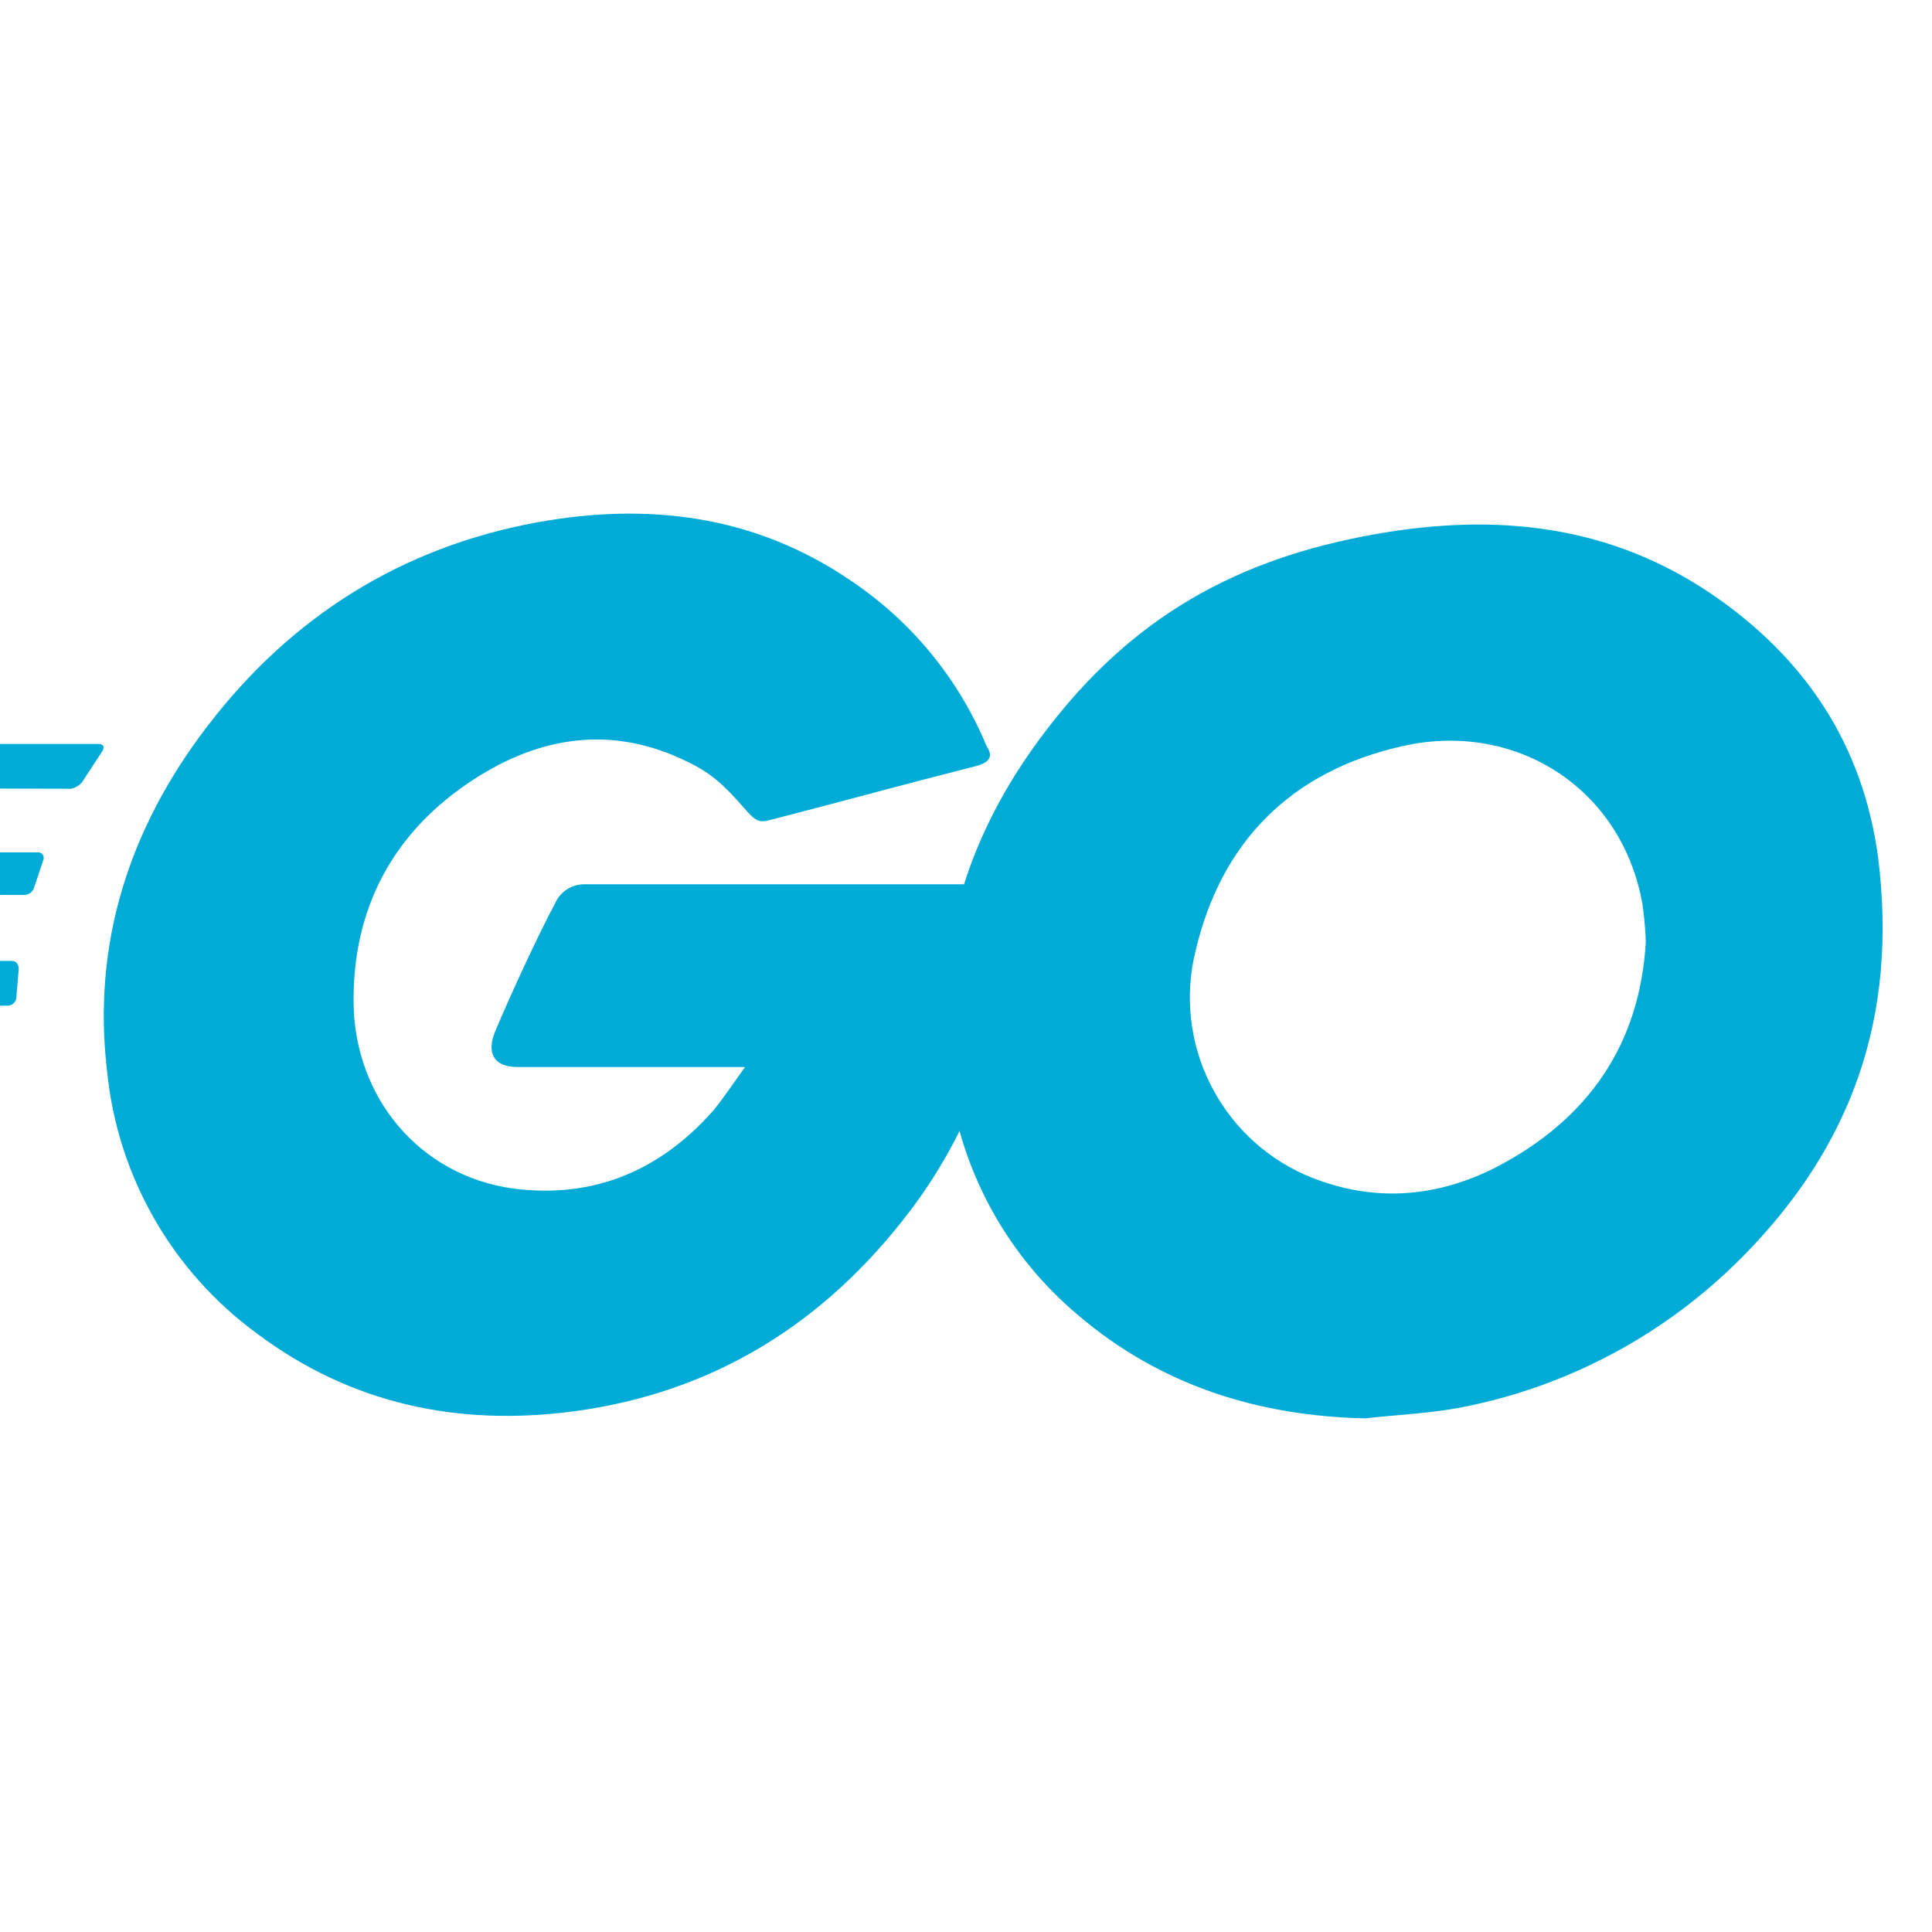
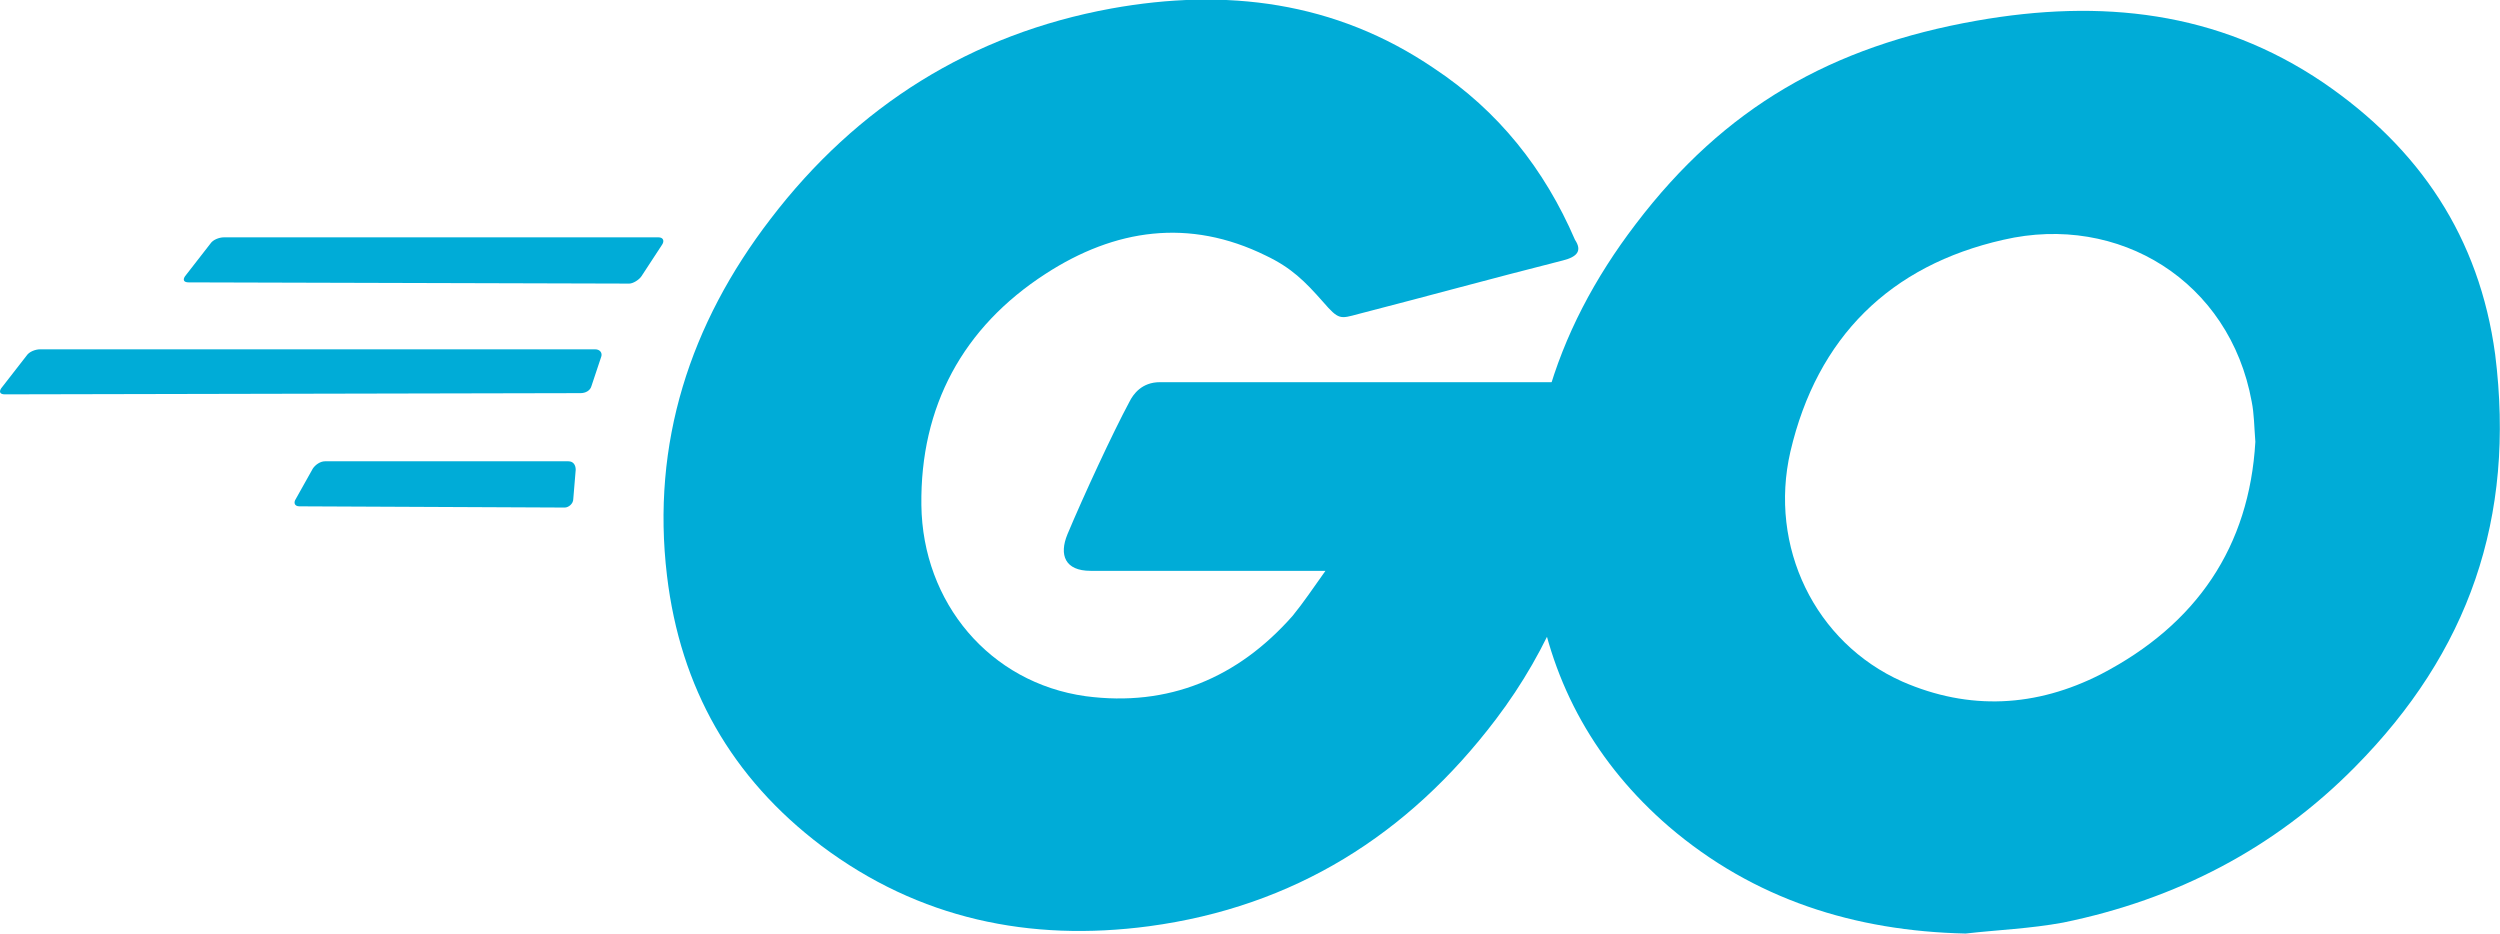
- <svg xmlns="http://www.w3.org/2000/svg" width="800" height="800" viewBox="0 -14.75 254.5 254.5">
-   <path d="M-46.926 89c-.621 0-.777-.311-.466-.777l3.262-4.194a2.225 2.225 0 0 1 1.708-.777h55.448c.621 0 .777.466.466.932l-2.64 4.038a2.367 2.367 0 0 1-1.553.932Zm-23.453 14.285c-.621 0-.777-.311-.466-.777l3.262-4.194a2.225 2.225 0 0 1 1.708-.777H4.95a.714.714 0 0 1 .777.932L4.484 102.2a1.358 1.358 0 0 1-1.4.932Zm37.587 14.289c-.621 0-.777-.466-.466-.932l2.174-3.883a2.06 2.06 0 0 1 1.553-.932H1.533c.621 0 .932.466.932 1.087l-.311 3.728a1.167 1.167 0 0 1-1.087 1.087ZM128.426 86.2c-9.785 2.485-16.464 4.349-26.093 6.834-2.33.621-2.485.777-4.5-1.553-2.33-2.64-4.038-4.349-7.3-5.9-9.785-4.815-19.259-3.417-28.112 2.33-10.561 6.834-16 16.929-15.842 29.51.155 12.425 8.7 22.676 20.968 24.385 10.561 1.4 19.414-2.33 26.4-10.251 1.4-1.708 2.64-3.572 4.194-5.747H68.163c-3.262 0-4.038-2.019-2.951-4.659 2.019-4.815 5.747-12.891 7.921-16.929a4.194 4.194 0 0 1 3.883-2.485h56.535c-.311 4.194-.311 8.387-.932 12.581a66.239 66.239 0 0 1-12.736 30.442c-11.183 14.752-25.783 23.915-44.265 26.4-15.221 2.019-29.355-.932-41.78-10.251a48.785 48.785 0 0 1-19.725-34.48c-2.019-16.929 2.951-32.15 13.2-45.508C38.342 66.475 52.942 57.312 70.8 54.05c14.6-2.64 28.578-.932 41.159 7.61a48.686 48.686 0 0 1 18.017 21.9c.935 1.398.313 2.175-1.55 2.64Z" style="fill:#00acd7" />
-   <path d="M179.835 172.09c-14.134-.311-27.025-4.349-37.9-13.668a48.711 48.711 0 0 1-16.774-29.976c-2.8-17.551 2.019-33.082 12.581-46.905 11.338-14.91 25.006-22.676 43.488-25.938 15.842-2.8 30.753-1.243 44.265 7.921 12.27 8.387 19.88 19.725 21.9 34.635 2.64 20.968-3.417 38.052-17.861 52.652a71.17 71.17 0 0 1-37.276 19.88c-4.191.778-8.384.933-12.423 1.399Zm36.965-62.747a44.7 44.7 0 0 0-.466-5.125c-2.8-15.376-16.929-24.074-31.684-20.657-14.444 3.262-23.763 12.425-27.18 27.025a25.579 25.579 0 0 0 14.289 29.355c8.542 3.728 17.085 3.262 25.317-.932 12.269-6.369 18.948-16.309 19.724-29.666Z" style="fill:#00acd7" />
+ <svg xmlns="http://www.w3.org/2000/svg" version="1.1" id="Layer_1" x="0px" y="0px" viewBox="0 0 205.4 76.7" style="enable-background:new 0 0 205.4 76.7;" xml:space="preserve">
+   <style type="text/css">
+ 	.st0{fill:#00ACD7;}
+ </style>
+   <g>
+     <g>
+       <g>
+         <g>
+           <path class="st0" d="M15.5,23.2c-0.4,0-0.5-0.2-0.3-0.5l2.1-2.7c0.2-0.3,0.7-0.5,1.1-0.5h35.7c0.4,0,0.5,0.3,0.3,0.6l-1.7,2.6      c-0.2,0.3-0.7,0.6-1,0.6L15.5,23.2z" />
+         </g>
+       </g>
+     </g>
+     <g>
+       <g>
+         <g>
+           <path class="st0" d="M0.4,32.4c-0.4,0-0.5-0.2-0.3-0.5l2.1-2.7c0.2-0.3,0.7-0.5,1.1-0.5h45.6c0.4,0,0.6,0.3,0.5,0.6l-0.8,2.4      c-0.1,0.4-0.5,0.6-0.9,0.6L0.4,32.4z" />
+         </g>
+       </g>
+     </g>
+     <g>
+       <g>
+         <g>
+           <path class="st0" d="M24.6,41.6c-0.4,0-0.5-0.3-0.3-0.6l1.4-2.5c0.2-0.3,0.6-0.6,1-0.6h20c0.4,0,0.6,0.3,0.6,0.7L47.1,41      c0,0.4-0.4,0.7-0.7,0.7L24.6,41.6z" />
+         </g>
+       </g>
+     </g>
+     <g>
+       <g id="CXHf1q_3_">
+         <g>
+           <g>
+             <path class="st0" d="M128.4,21.4c-6.3,1.6-10.6,2.8-16.8,4.4c-1.5,0.4-1.6,0.5-2.9-1c-1.5-1.7-2.6-2.8-4.7-3.8       c-6.3-3.1-12.4-2.2-18.1,1.5c-6.8,4.4-10.3,10.9-10.2,19c0.1,8,5.6,14.6,13.5,15.7c6.8,0.9,12.5-1.5,17-6.6       c0.9-1.1,1.7-2.3,2.7-3.7c-3.6,0-8.1,0-19.3,0c-2.1,0-2.6-1.3-1.9-3c1.3-3.1,3.7-8.3,5.1-10.9c0.3-0.6,1-1.6,2.5-1.6       c5.1,0,23.9,0,36.4,0c-0.2,2.7-0.2,5.4-0.6,8.1c-1.1,7.2-3.8,13.8-8.2,19.6c-7.2,9.5-16.6,15.4-28.5,17       c-9.8,1.3-18.9-0.6-26.9-6.6c-7.4-5.6-11.6-13-12.7-22.2c-1.3-10.9,1.9-20.7,8.5-29.3c7.1-9.3,16.5-15.2,28-17.3       c9.4-1.7,18.4-0.6,26.5,4.9c5.3,3.5,9.1,8.3,11.6,14.1C130,20.6,129.6,21.1,128.4,21.4z" />
+           </g>
+           <g>
+             <path class="st0" d="M161.5,76.7c-9.1-0.2-17.4-2.8-24.4-8.8c-5.9-5.1-9.6-11.6-10.8-19.3c-1.8-11.3,1.3-21.3,8.1-30.2       c7.3-9.6,16.1-14.6,28-16.7c10.2-1.8,19.8-0.8,28.5,5.1c7.9,5.4,12.8,12.7,14.1,22.3c1.7,13.5-2.2,24.5-11.5,33.9       c-6.6,6.7-14.7,10.9-24,12.8C166.8,76.3,164.1,76.4,161.5,76.7z M185.3,36.3c-0.1-1.3-0.1-2.3-0.3-3.3       c-1.8-9.9-10.9-15.5-20.4-13.3c-9.3,2.1-15.3,8-17.5,17.4c-1.8,7.8,2,15.7,9.2,18.9c5.5,2.4,11,2.1,16.3-0.6       C180.5,51.3,184.8,44.9,185.3,36.3z" />
+           </g>
+         </g>
+       </g>
+     </g>
+   </g>
</svg>
